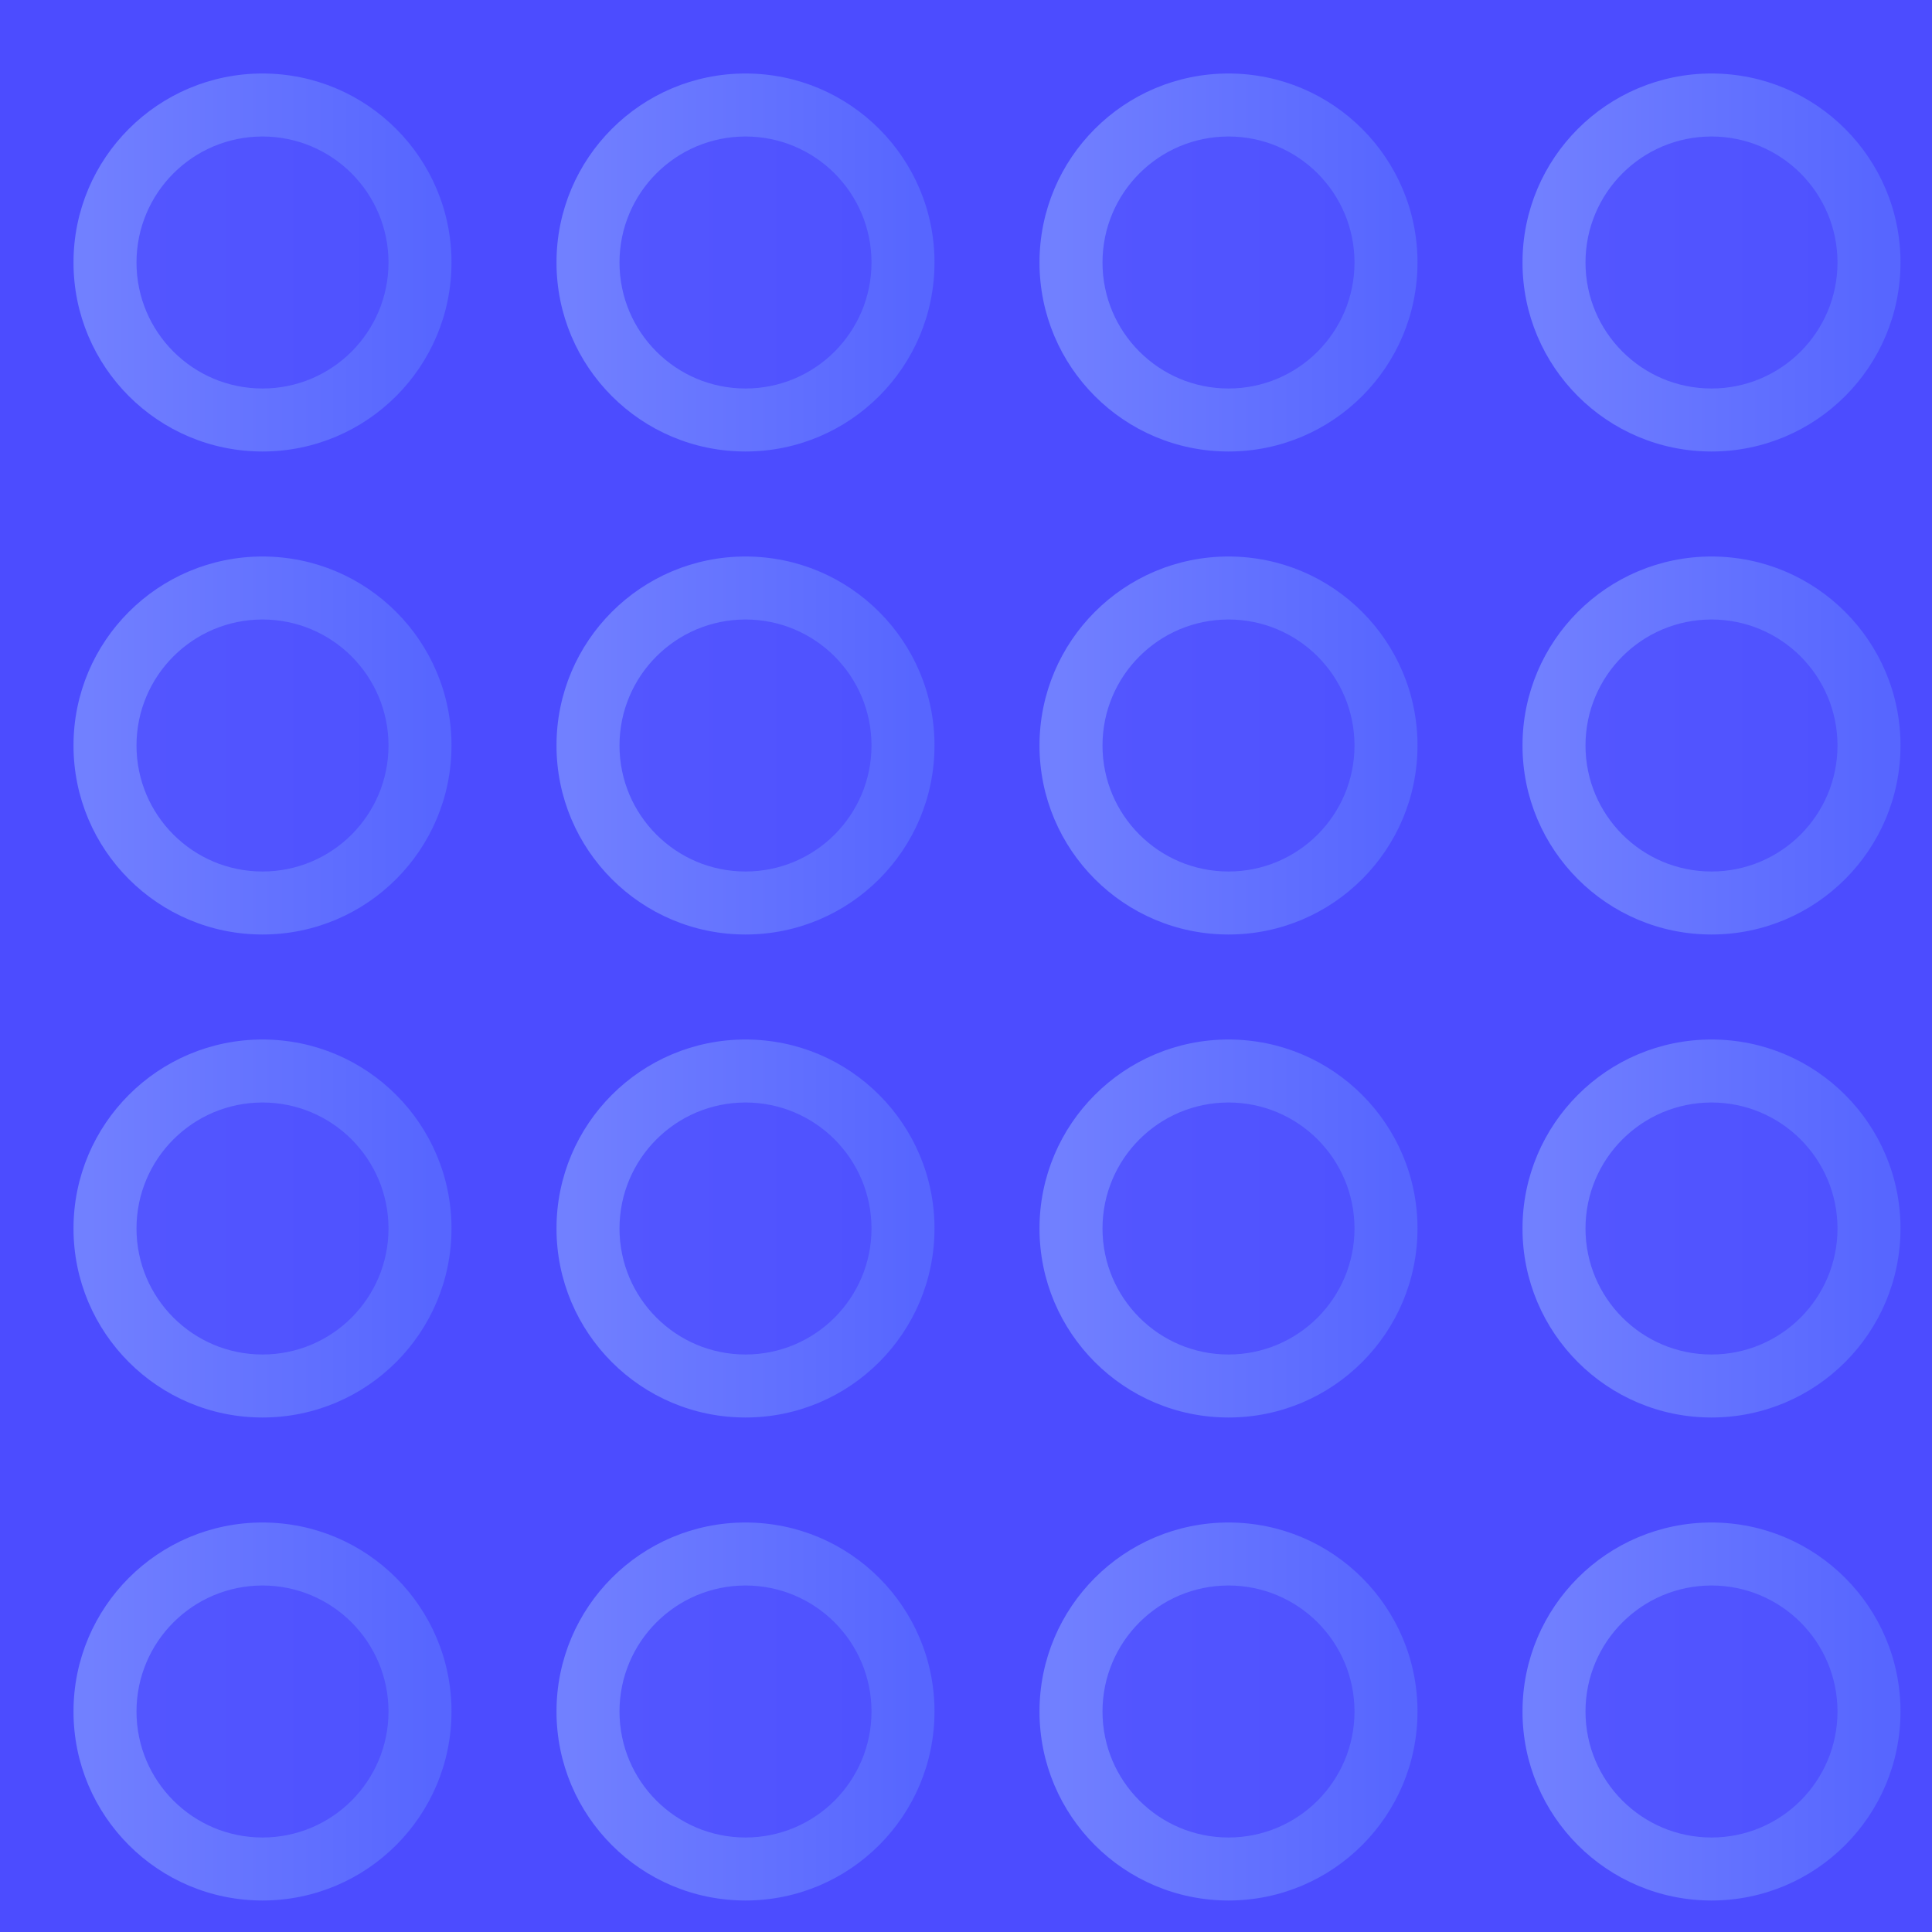
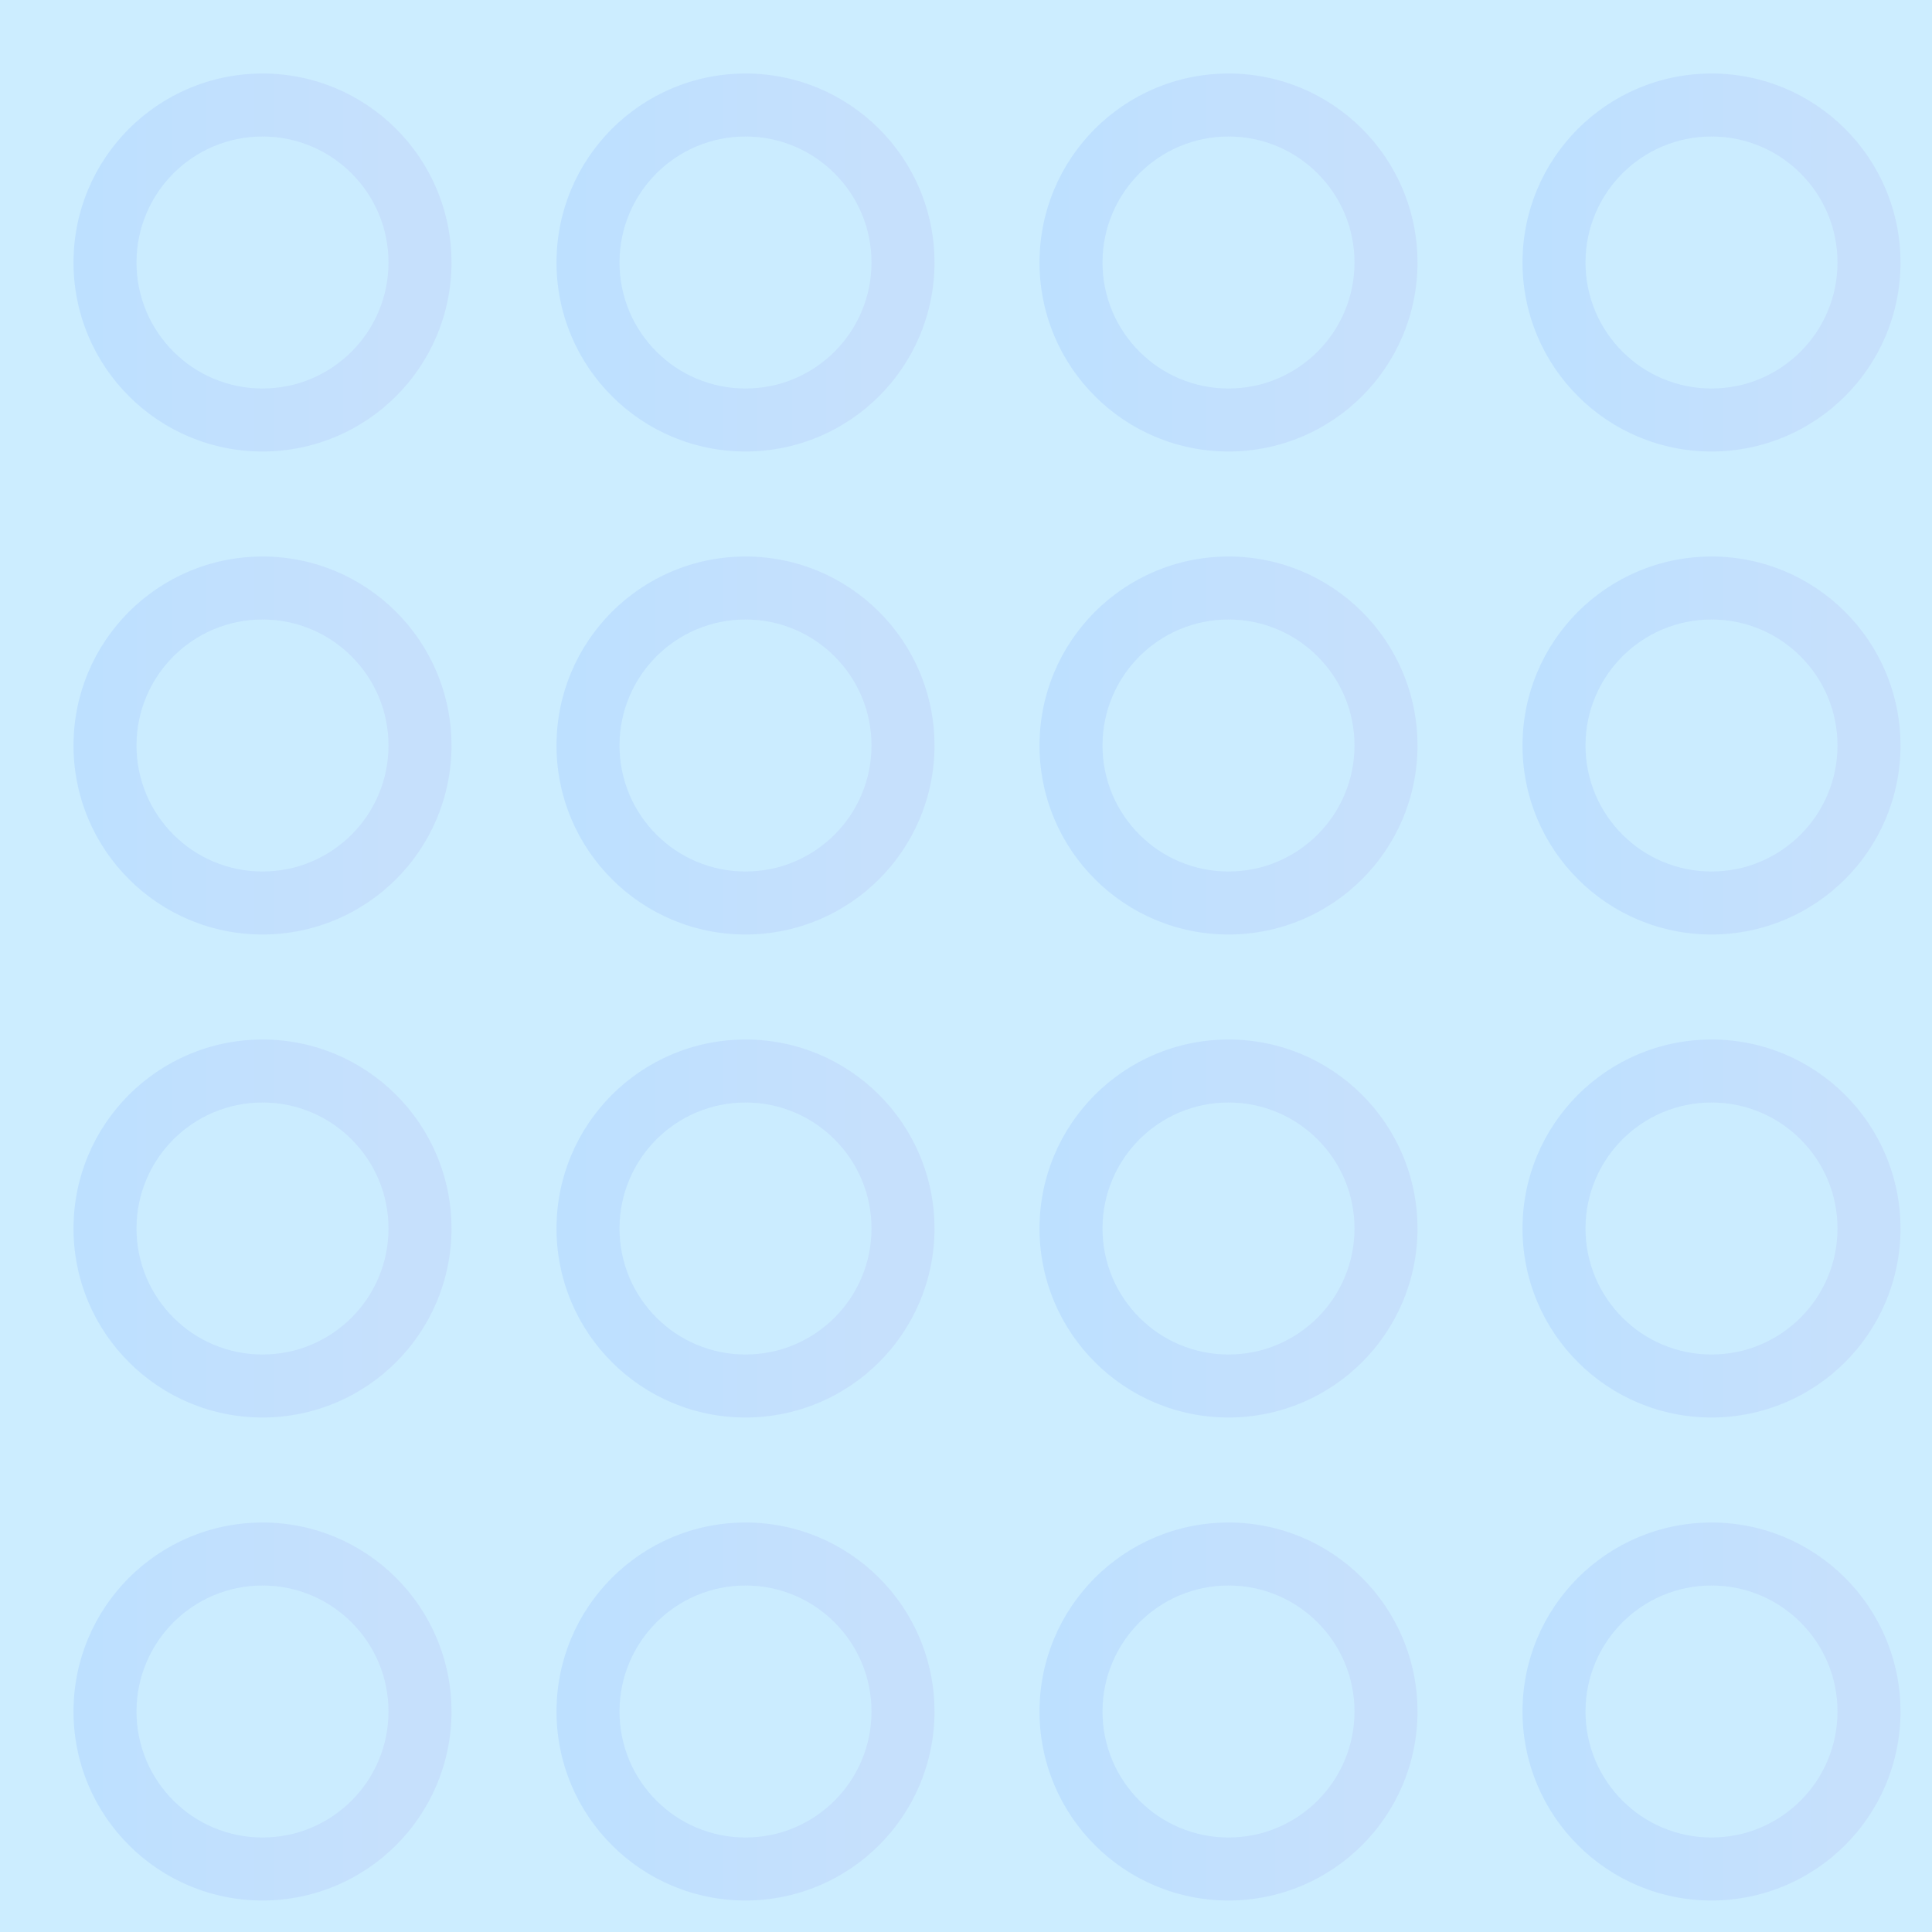
<svg xmlns="http://www.w3.org/2000/svg" width="184" height="184">
  <defs>
    <linearGradient id="Gradient">
      <stop offset="5%" stop-color="#A8CCFF" />
-       <stop offset="95%" stop-color="#668CFF" />
+       <stop offset="85%" stop-color="#BECDF8" />
    </linearGradient>
    <pattern id="Ring" x="0" y="0" width=".25" height=".25">
-       <rect x="0" y="0" width="46" height="46" fill="#4c4cff" />
+       <rect x="0" y="0" width="46" height="46" fill="#CCEDFF" />
      <circle cx="25" cy="25" r="18" fill="url(#Gradient)" fill-opacity="0.4" />
-       <circle cx="25" cy="25" r="12" fill="#4c4cff" fill-opacity="0.8" />
+       <circle cx="25" cy="25" r="12" fill="#CCEDFF" fill-opacity="0.9" />
    </pattern>
  </defs>
  <rect fill="url(#Ring)" stroke="none" width="184" height="184" />
</svg>
